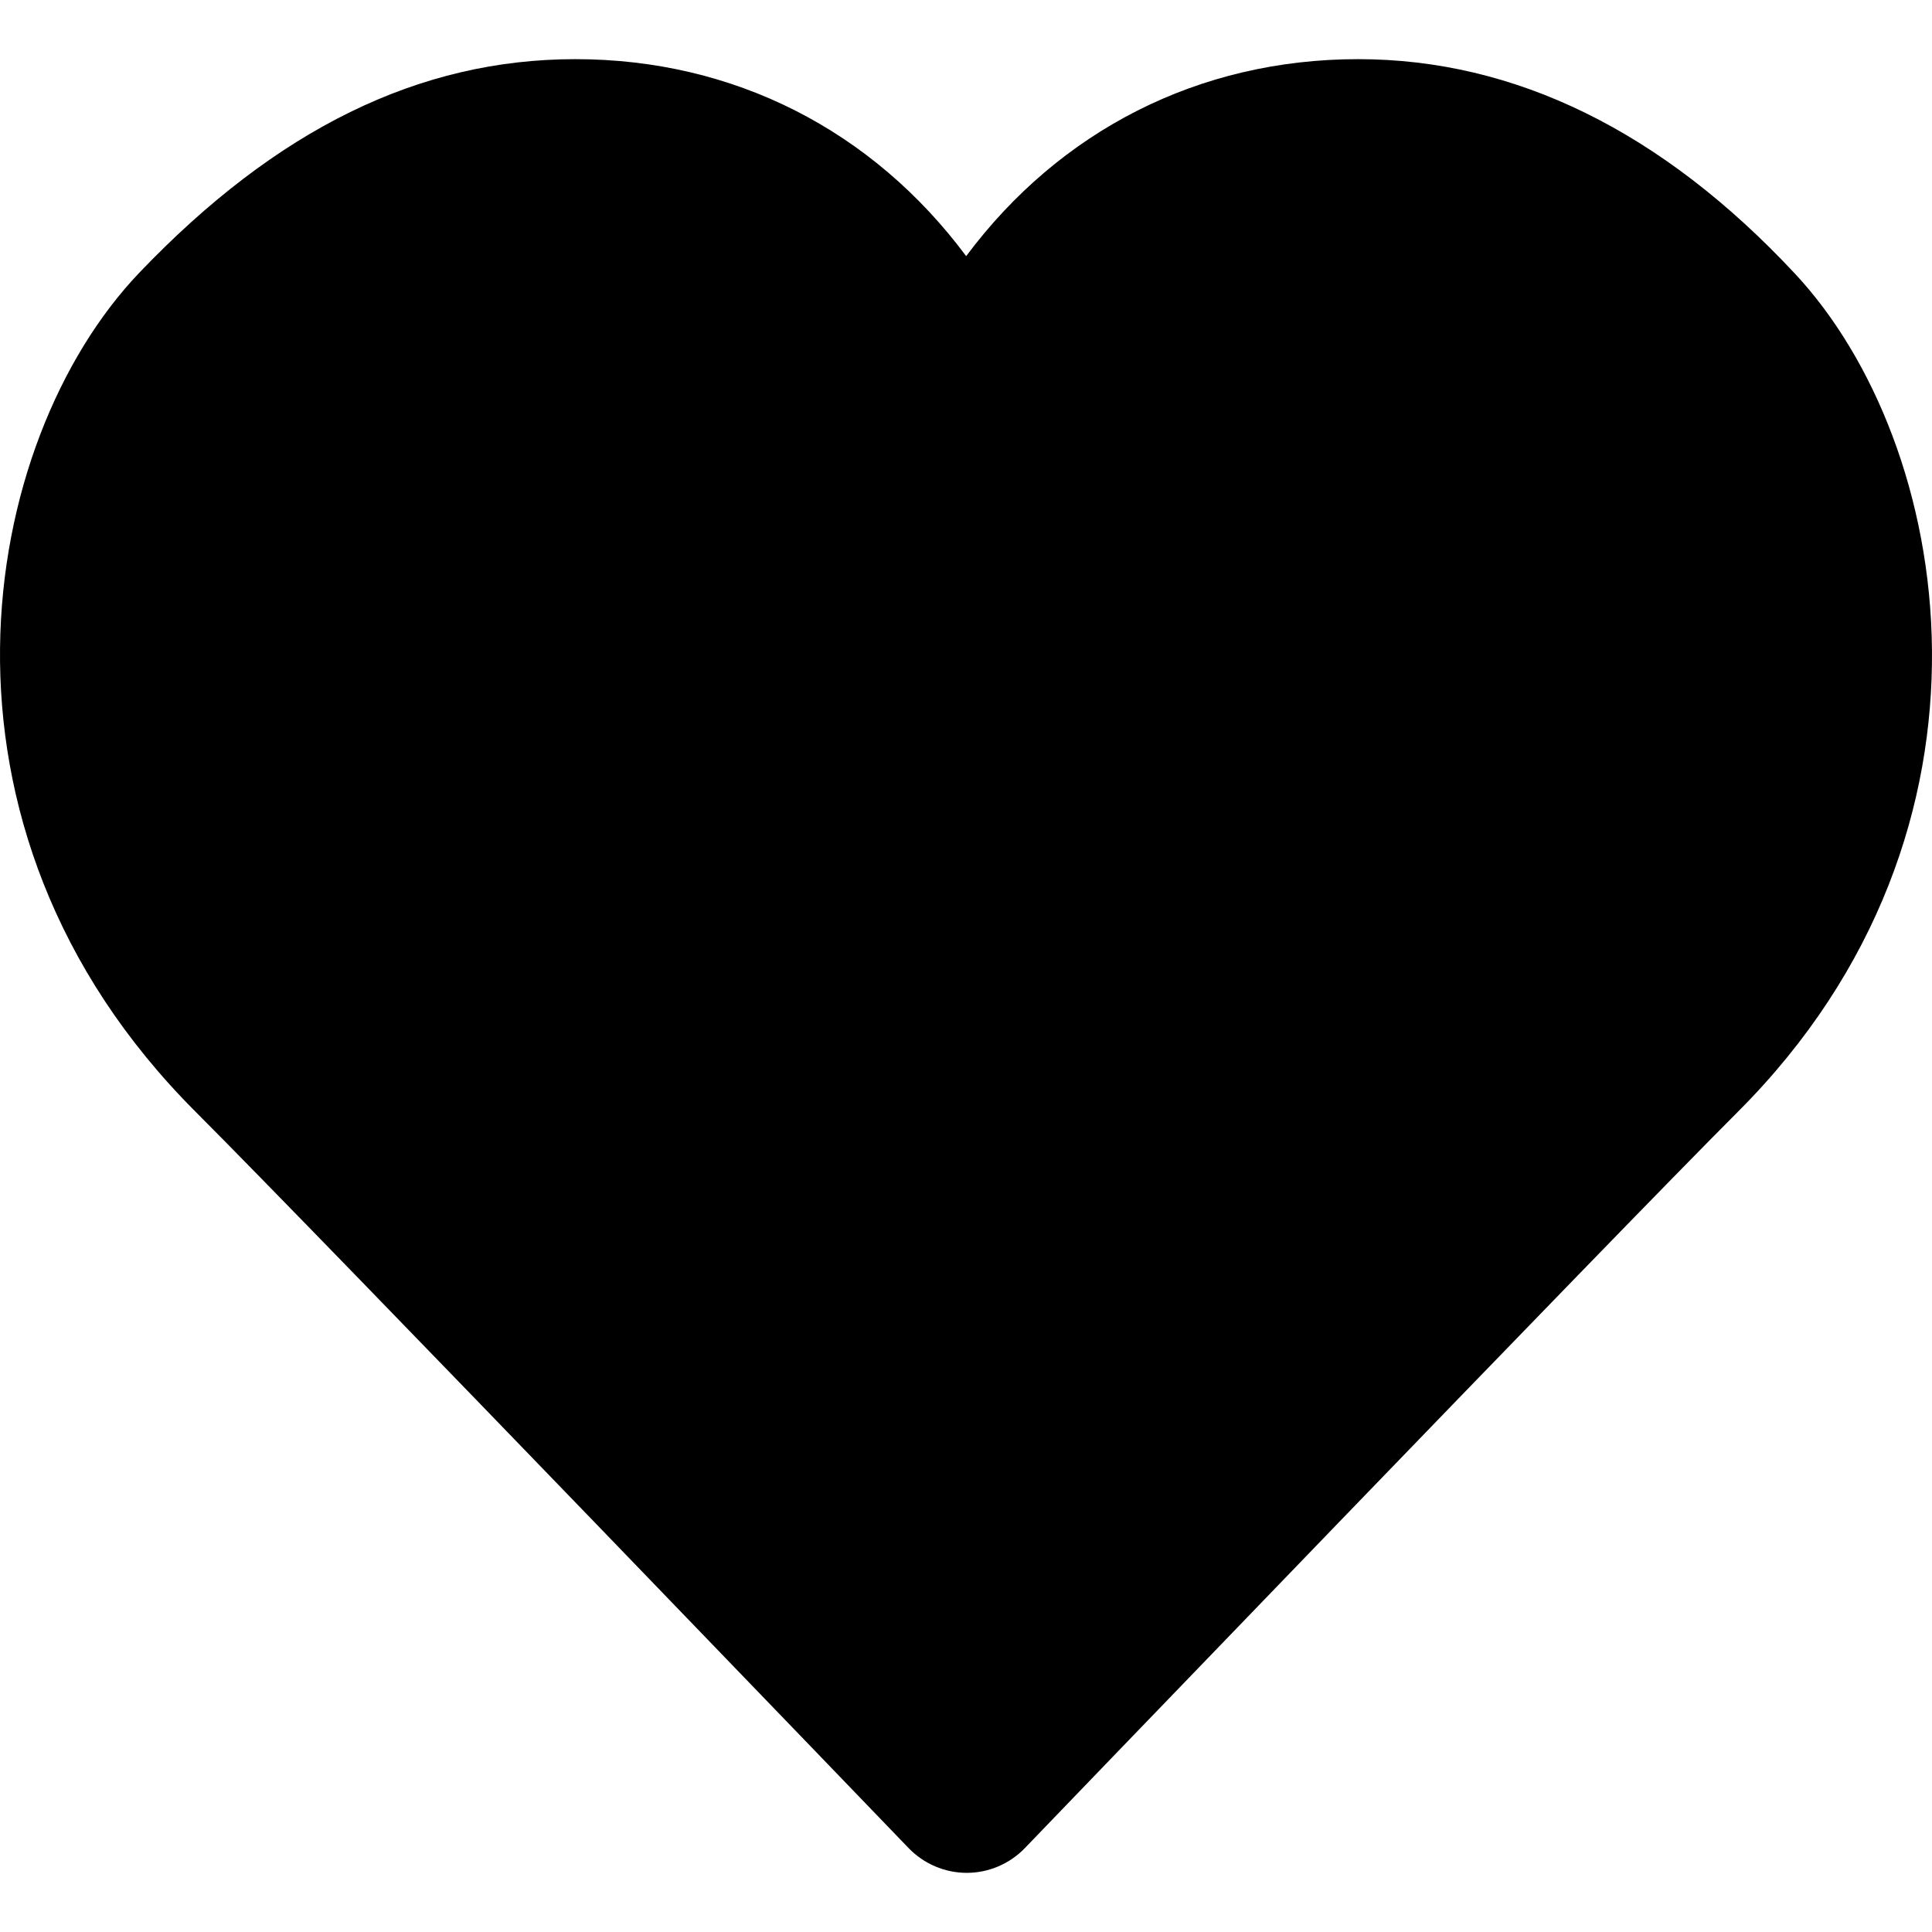
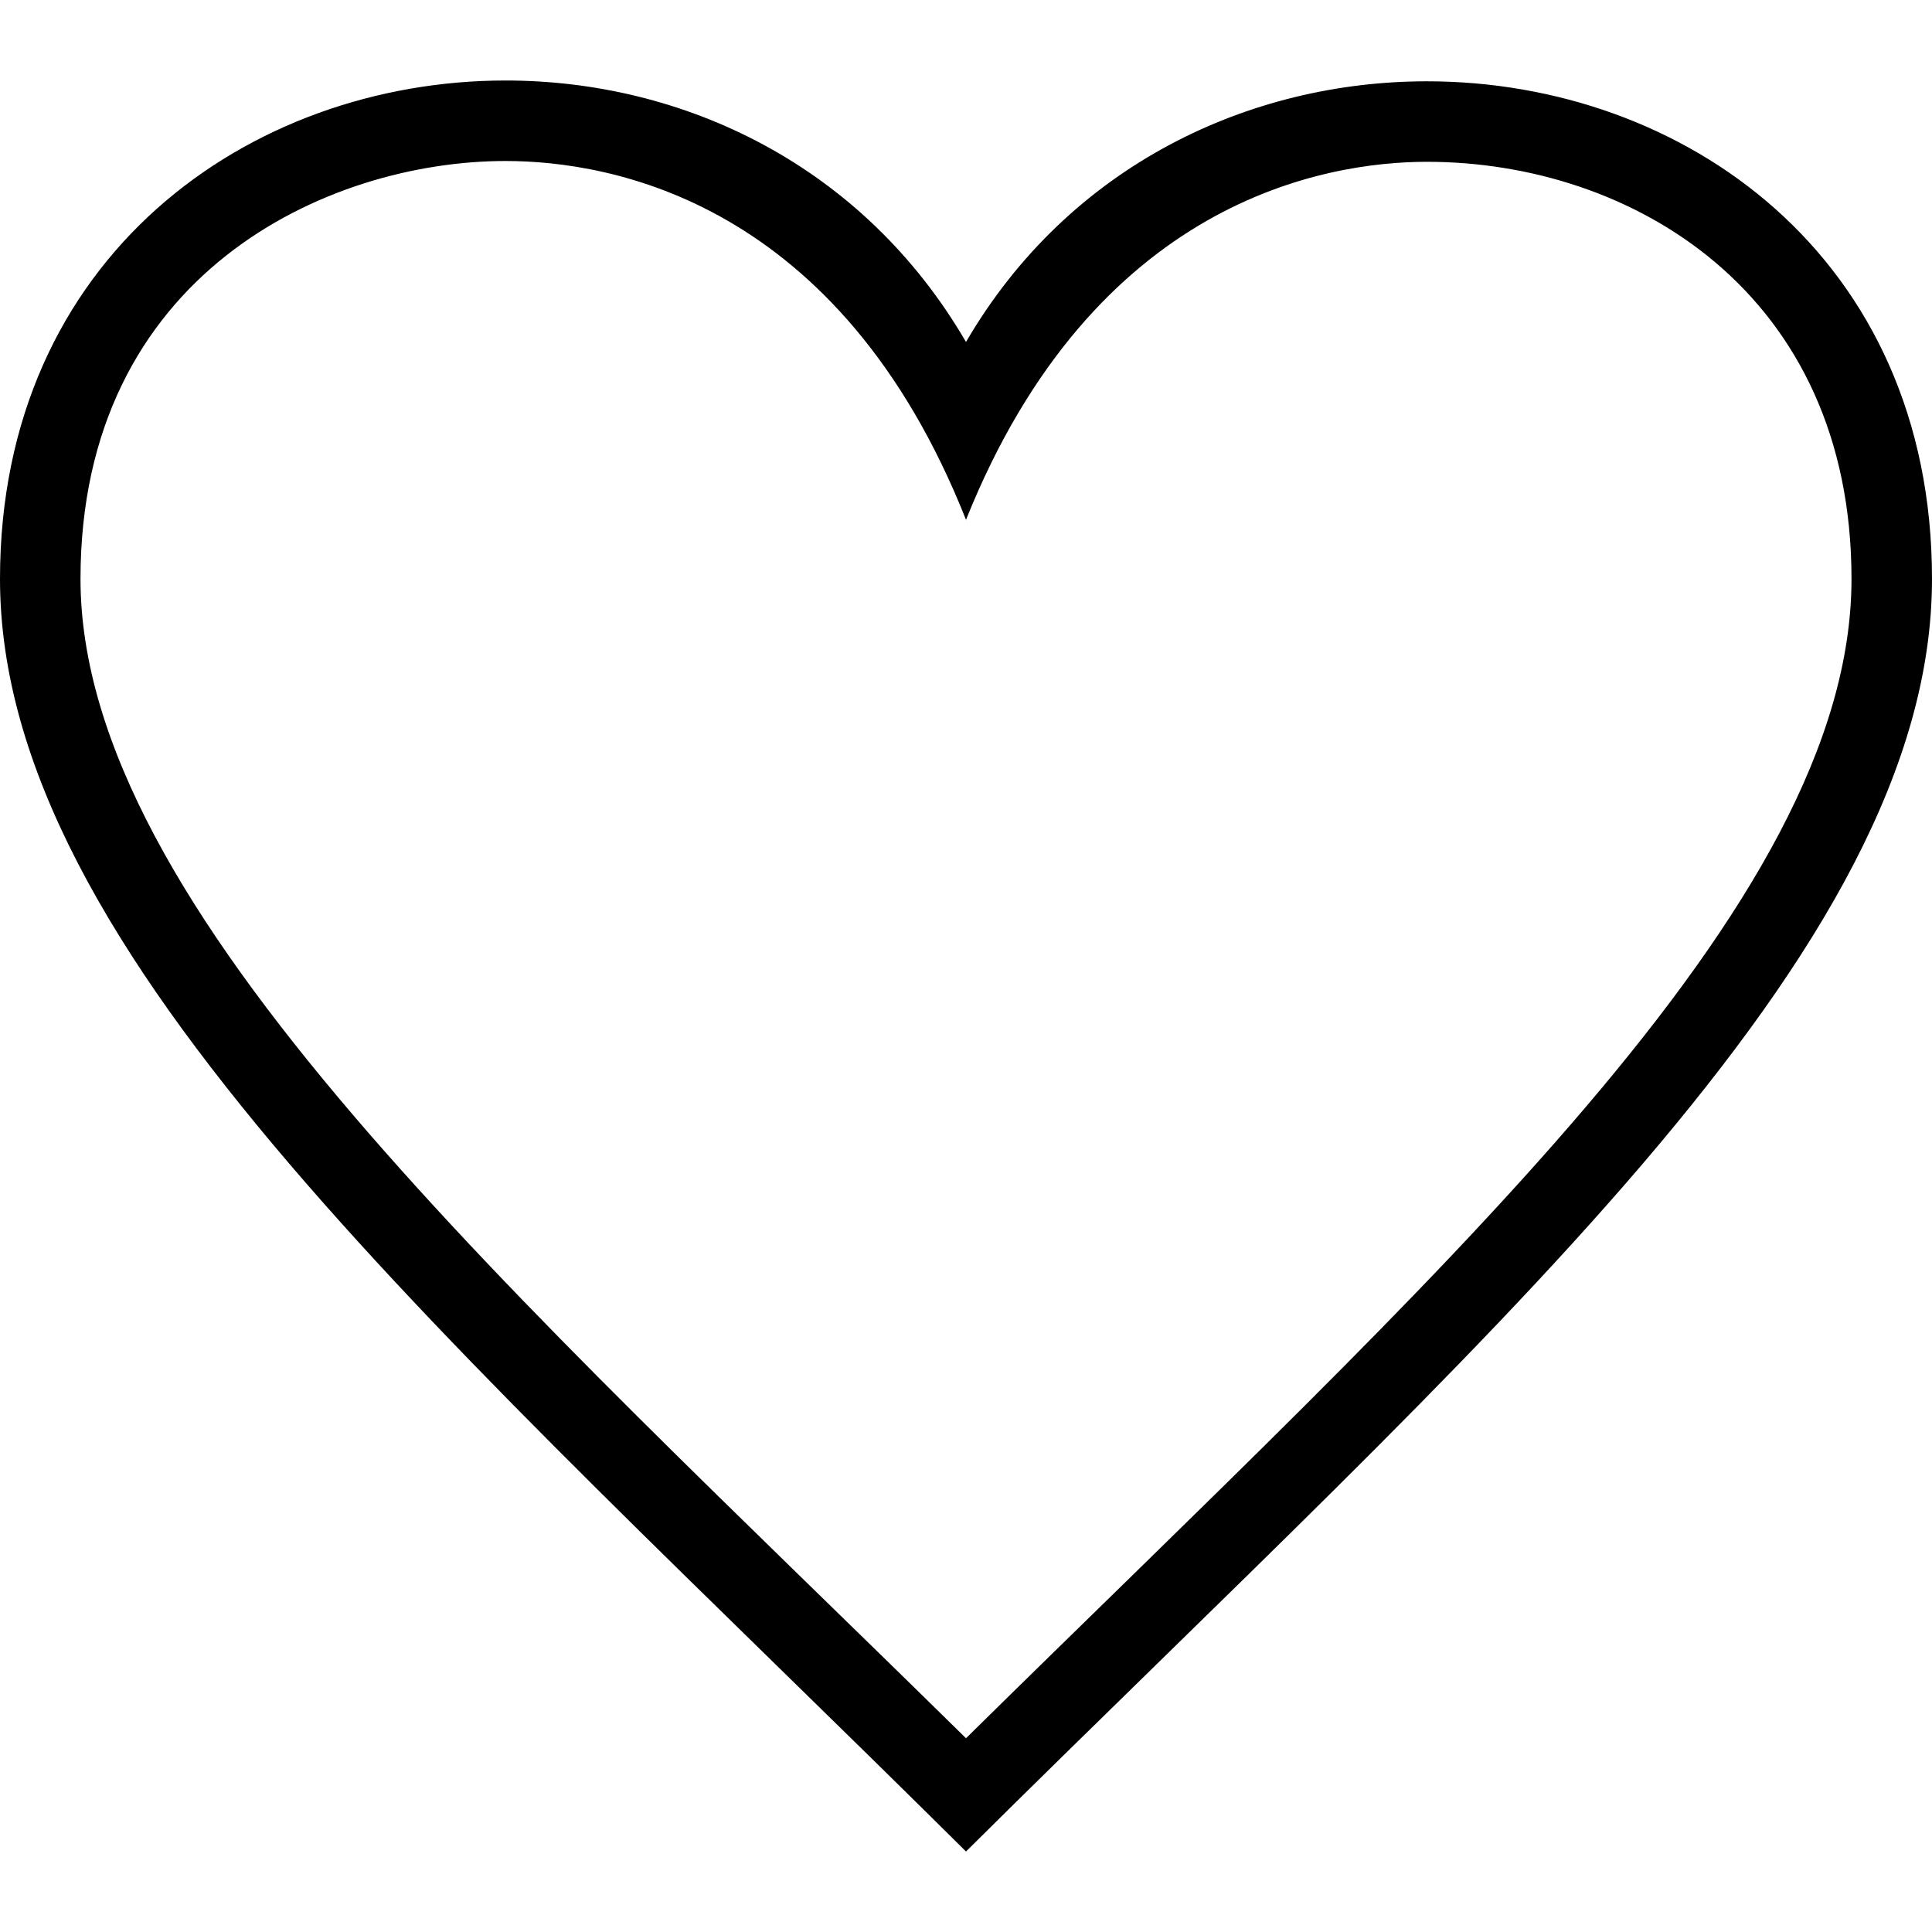
- <svg xmlns="http://www.w3.org/2000/svg" version="1.1" id="Layer_1" x="0px" y="0px" viewBox="0 0 511.355 511.355" style="enable-background:new 0 0 511.355 511.355;" xml:space="preserve">
-   <g>
-     <g>
-       <path d="M475.074,72.424c-35.157-37.675-74.048-56.768-115.605-56.768c-42.197,0-78.976,18.923-103.744,52.139    c-24.725-33.216-61.376-52.139-103.445-52.139c-41.344,0-79.083,18.496-115.456,56.576    C-5.545,116.67-23.956,218.536,51.756,294.248C84.78,327.272,238.935,487.55,240.492,489.15c4.032,4.181,9.6,6.549,15.381,6.549    c5.781,0,11.349-2.368,15.381-6.549c1.557-1.6,155.712-161.877,188.736-194.901C534.978,219.262,516.93,117.224,475.074,72.424z" />
-     </g>
-   </g>
-   <g>
- </g>
-   <g>
- </g>
-   <g>
- </g>
-   <g>
- </g>
-   <g>
- </g>
-   <g>
- </g>
-   <g>
- </g>
-   <g>
- </g>
-   <g>
- </g>
-   <g>
- </g>
-   <g>
- </g>
-   <g>
- </g>
-   <g>
- </g>
-   <g>
- </g>
-   <g>
- </g>
+ <svg xmlns="http://www.w3.org/2000/svg" width="24" height="24" fill-rule="evenodd" clip-rule="evenodd">
+   <path d="M12 21.593c-5.63-5.539-11-10.297-11-14.402 0-3.791 3.068-5.191 5.281-5.191 1.312 0 4.151.501 5.719 4.457 1.59-3.968 4.464-4.447 5.726-4.447 2.54 0 5.274 1.621 5.274 5.181 0 4.069-5.136 8.625-11 14.402m5.726-20.583c-2.203 0-4.446 1.042-5.726 3.238-1.285-2.206-3.522-3.248-5.719-3.248-3.183 0-6.281 2.187-6.281 6.191 0 4.661 5.571 9.429 12 15.809 6.43-6.38 12-11.148 12-15.809 0-4.011-3.095-6.181-6.274-6.181" />
</svg>
